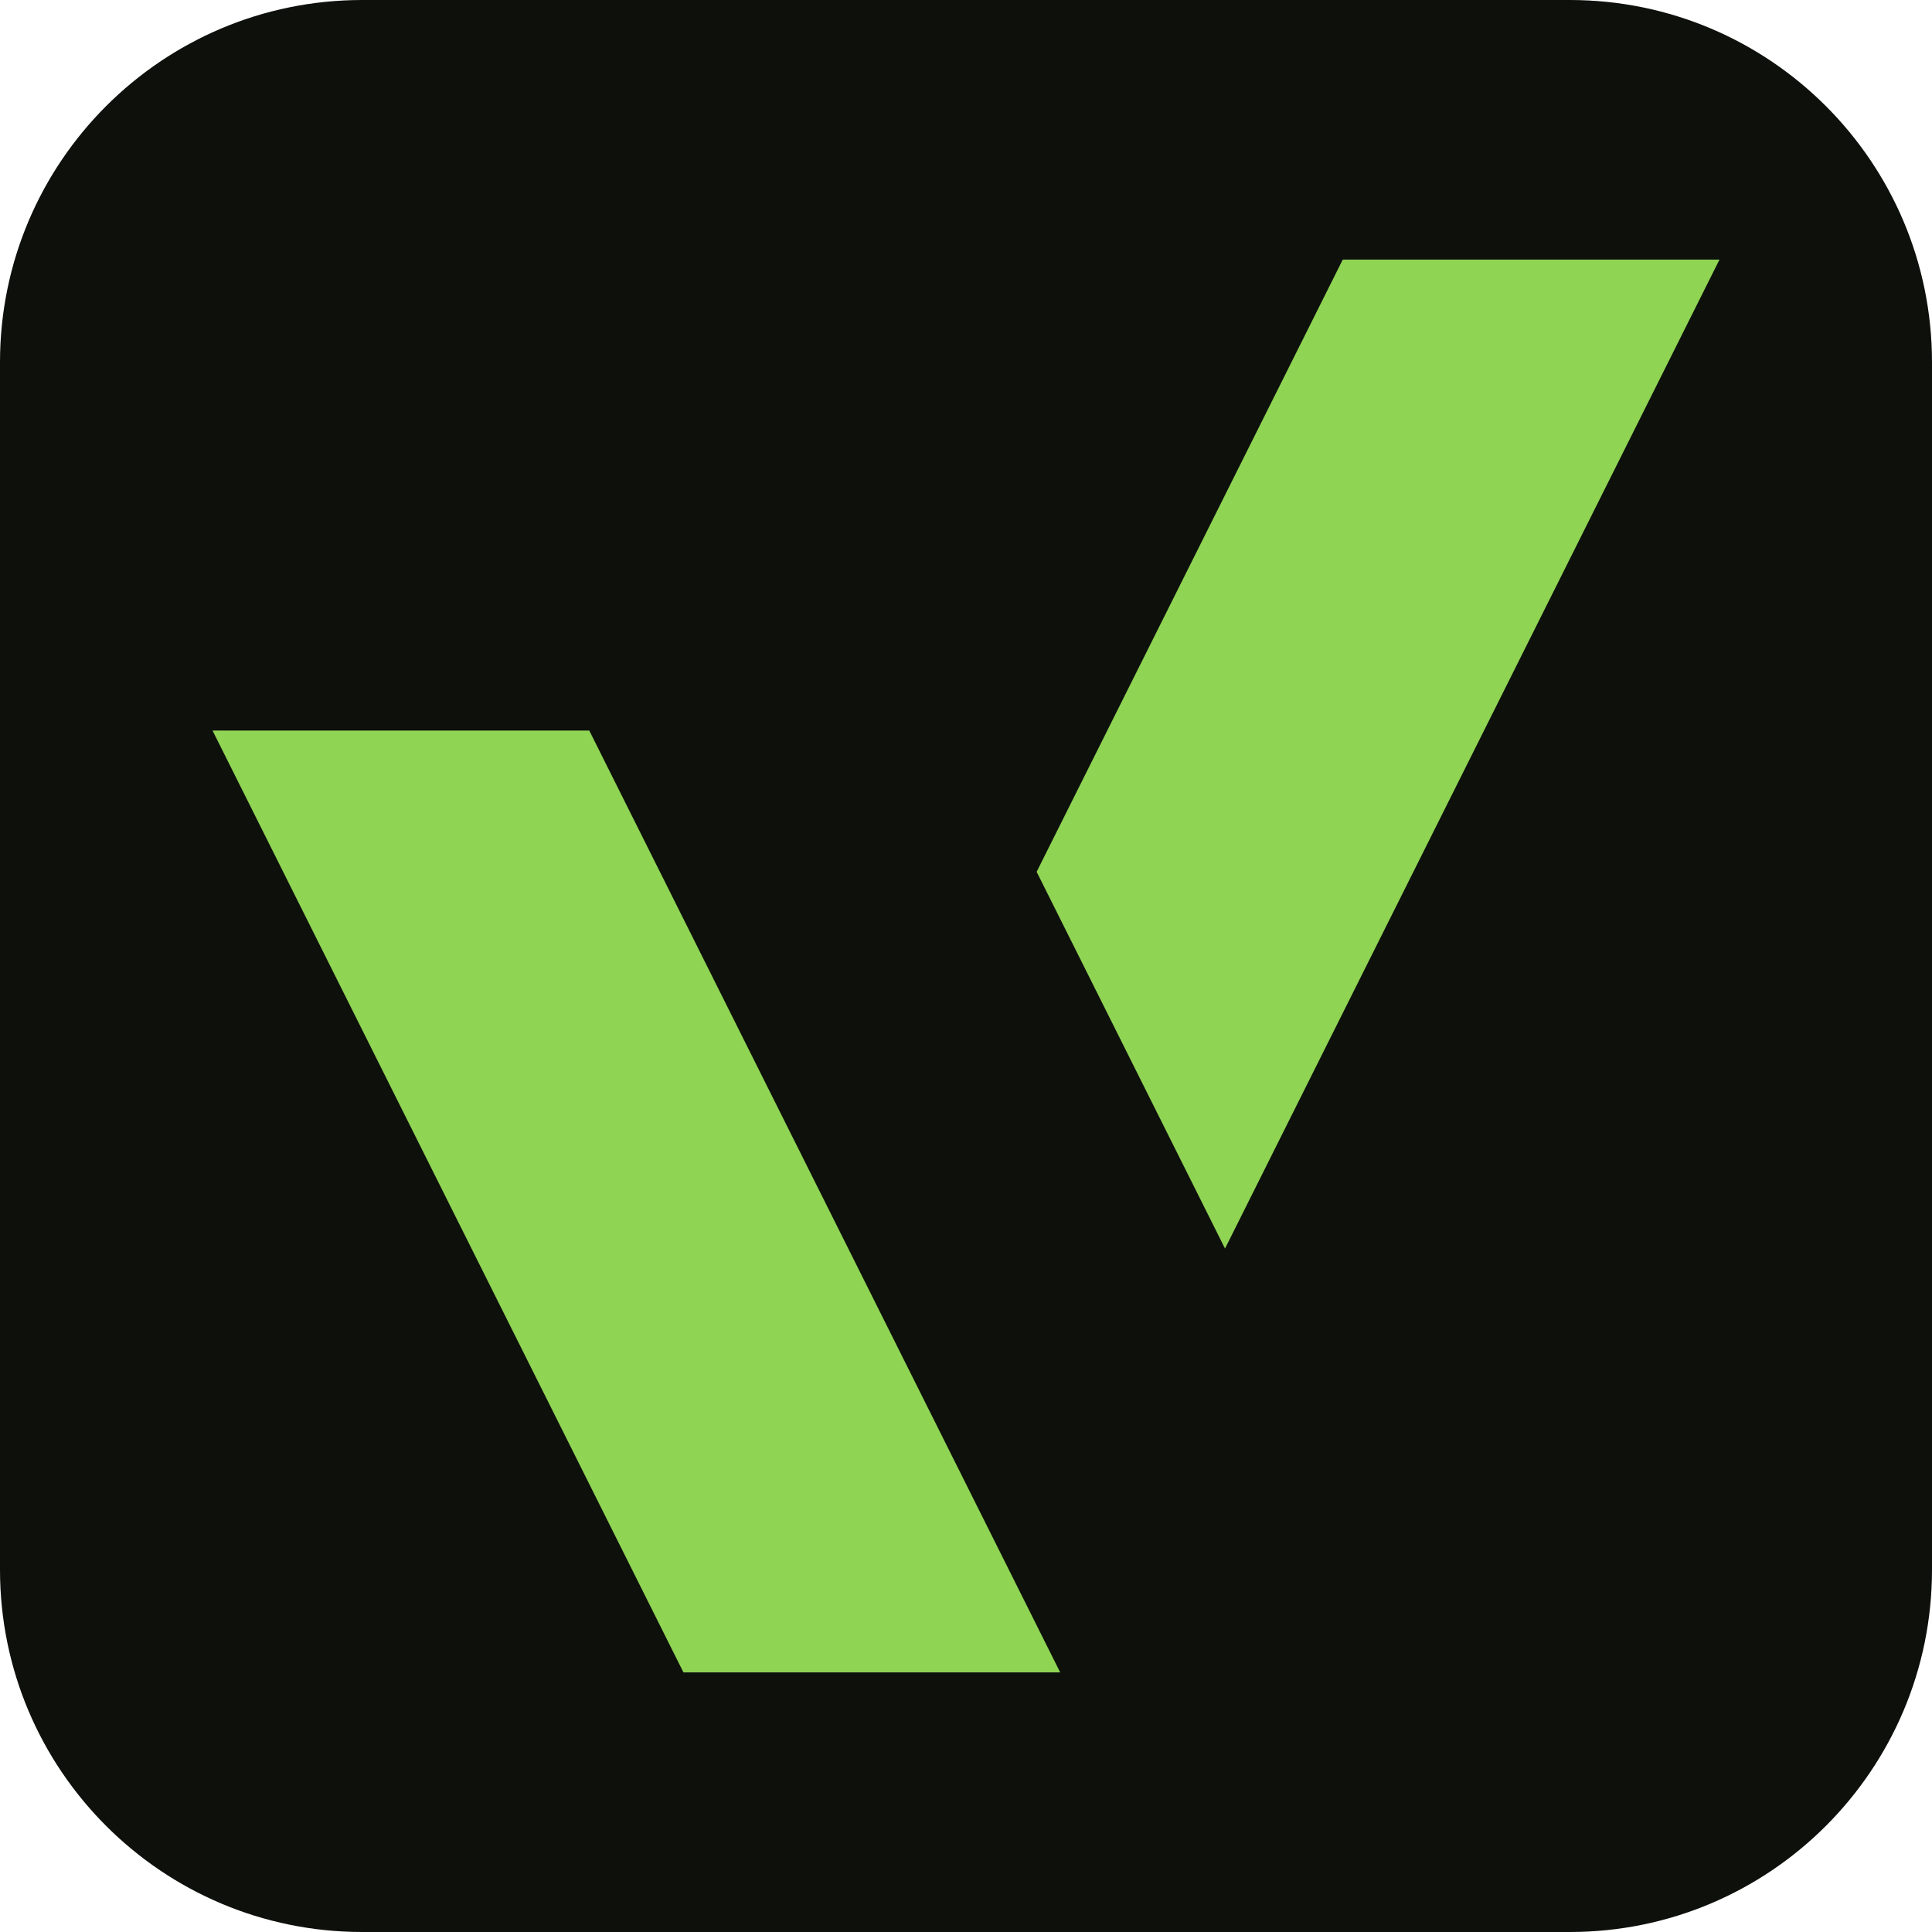
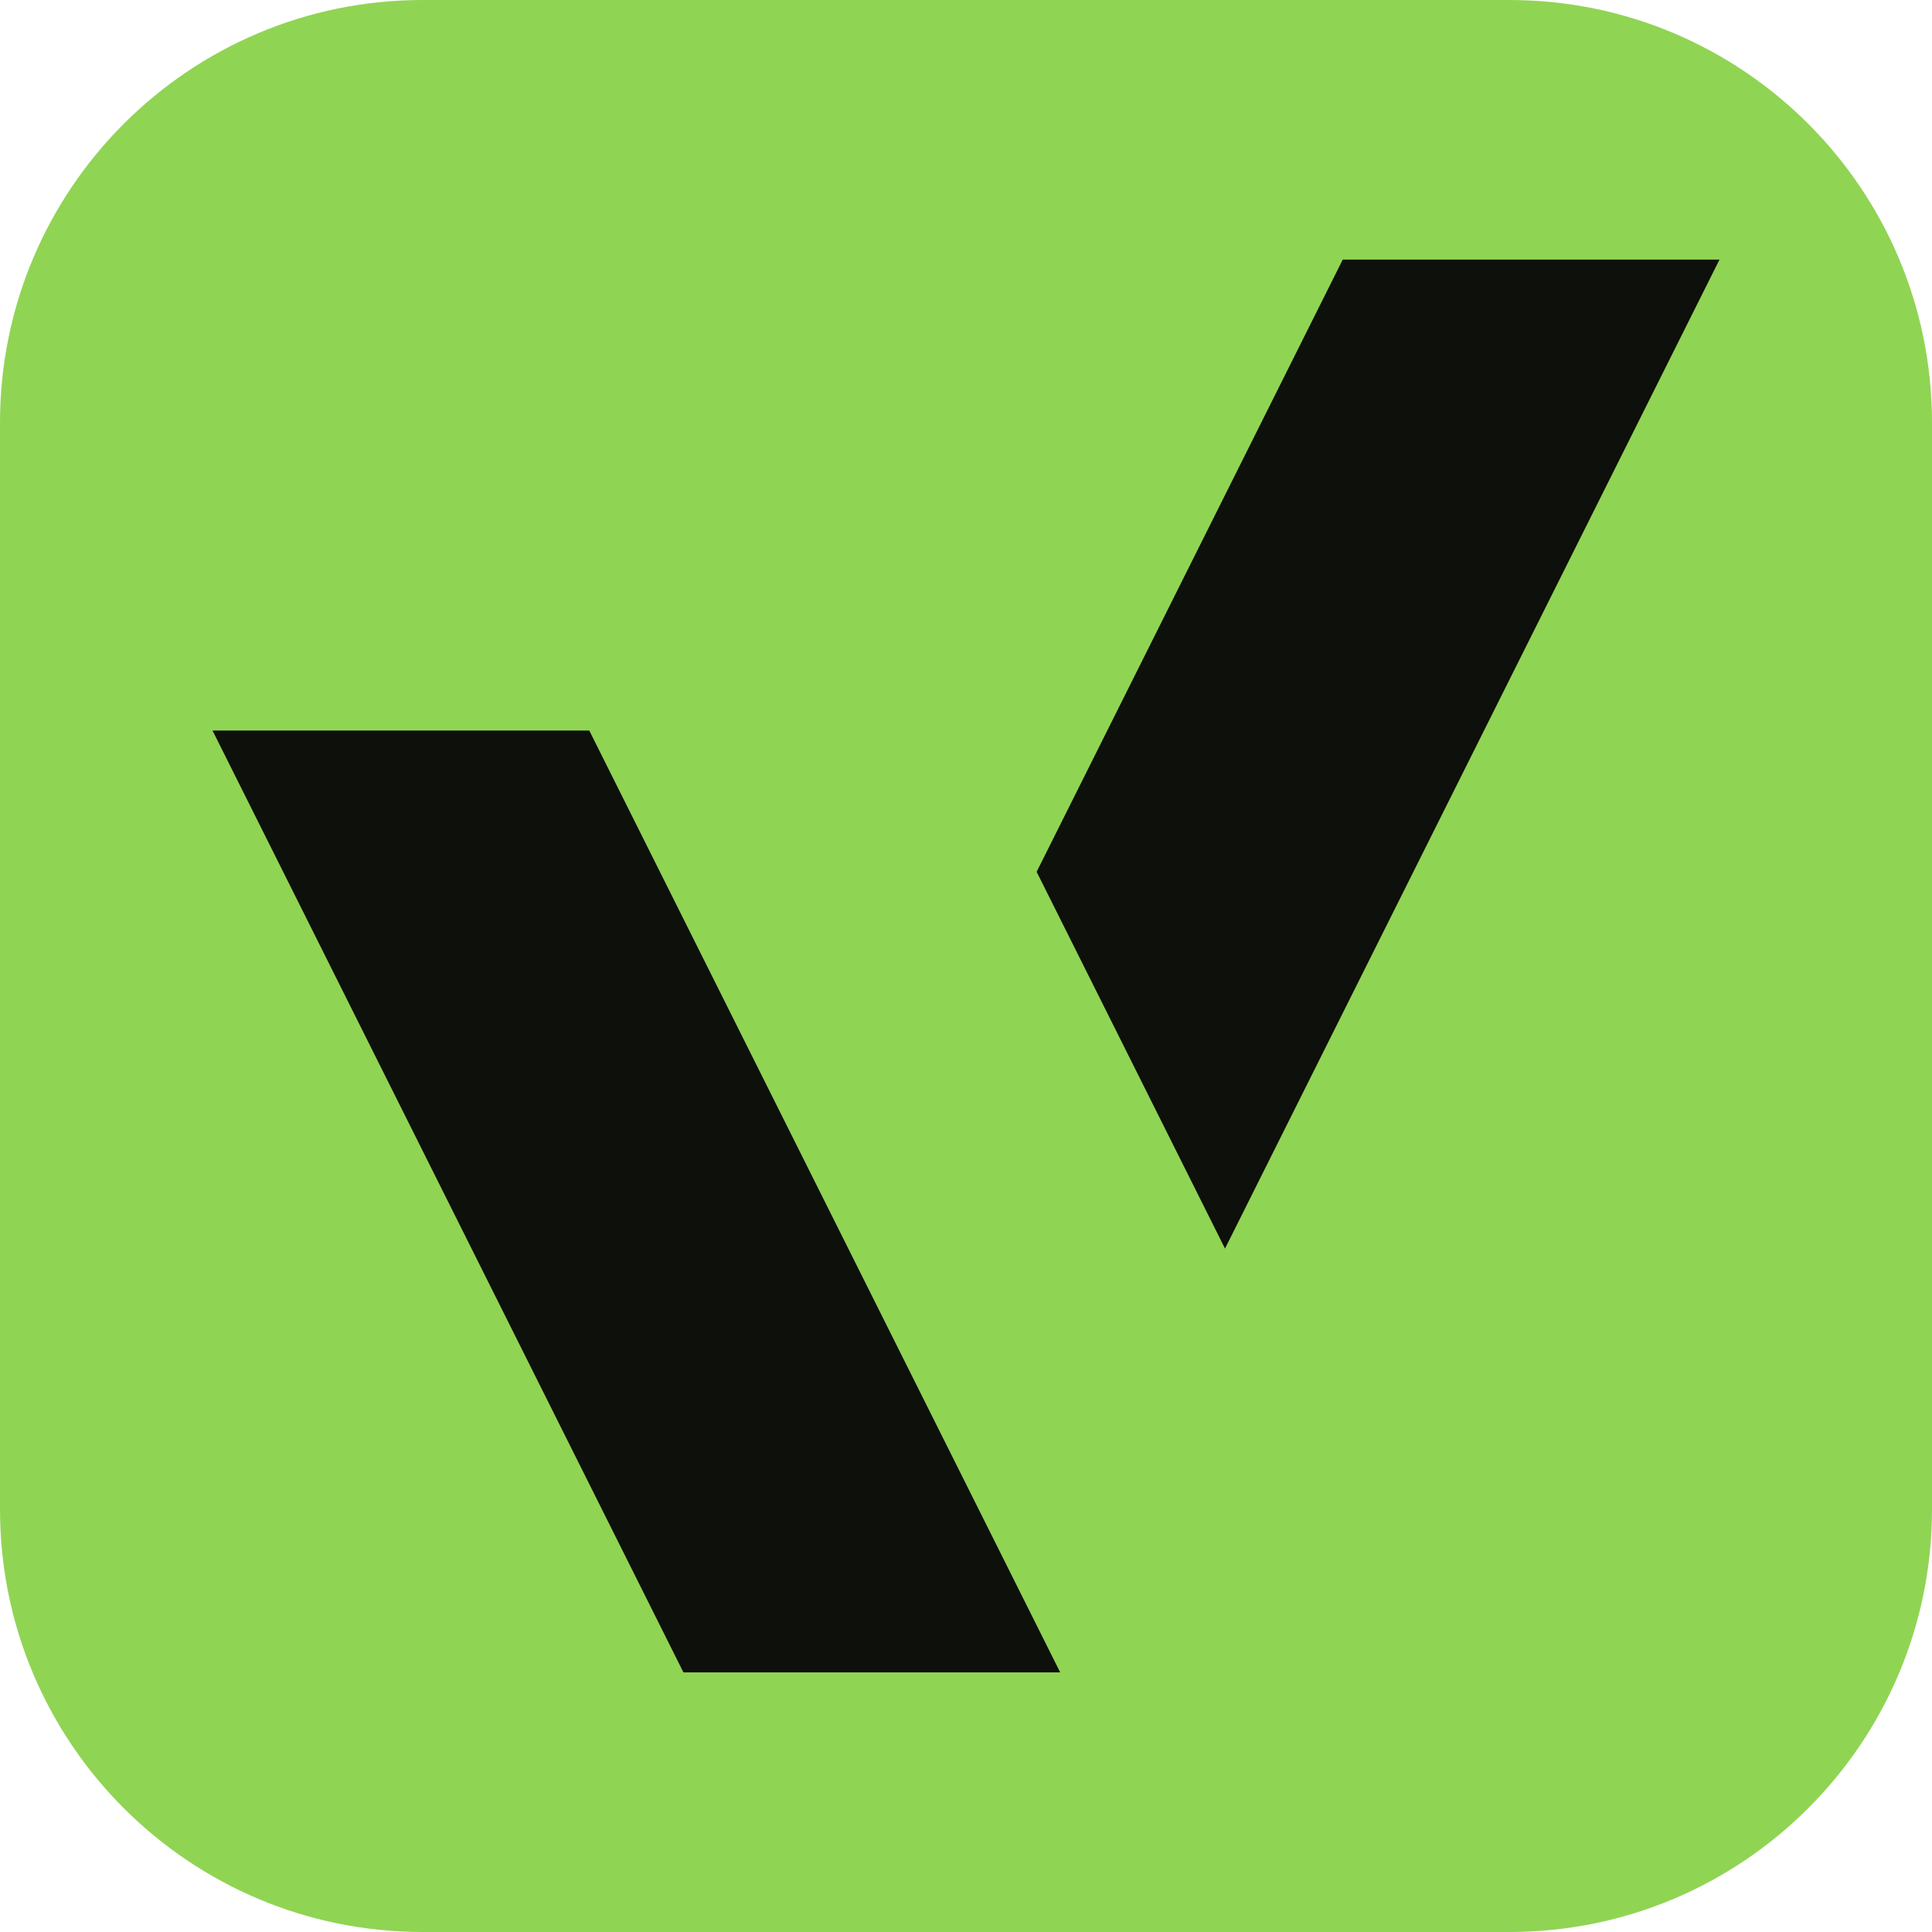
<svg xmlns="http://www.w3.org/2000/svg" viewBox="0 0 1024 1024">
-   <rect width="1024" height="1024" rx="192" fill="#0E100C" />
-   <path fill="#90D454" transform="translate(512 512) scale(1.3) translate(-512 -512)" d="M204.8 416 358.4 416 550.4 800 396.8 800ZM665.6 224 819.2 224 617.6 627.2 540.8 473.6Z" />
+   <rect width="1024" height="1024" rx="224" fill="#90D454" />
+   <path fill="#0E100C" transform="translate(512 512) scale(1.3) translate(-512 -512)" d="M204.8 416 358.4 416 550.4 800 396.8 800ZM665.6 224 819.2 224 617.6 627.2 540.8 473.6Z" />
</svg>
